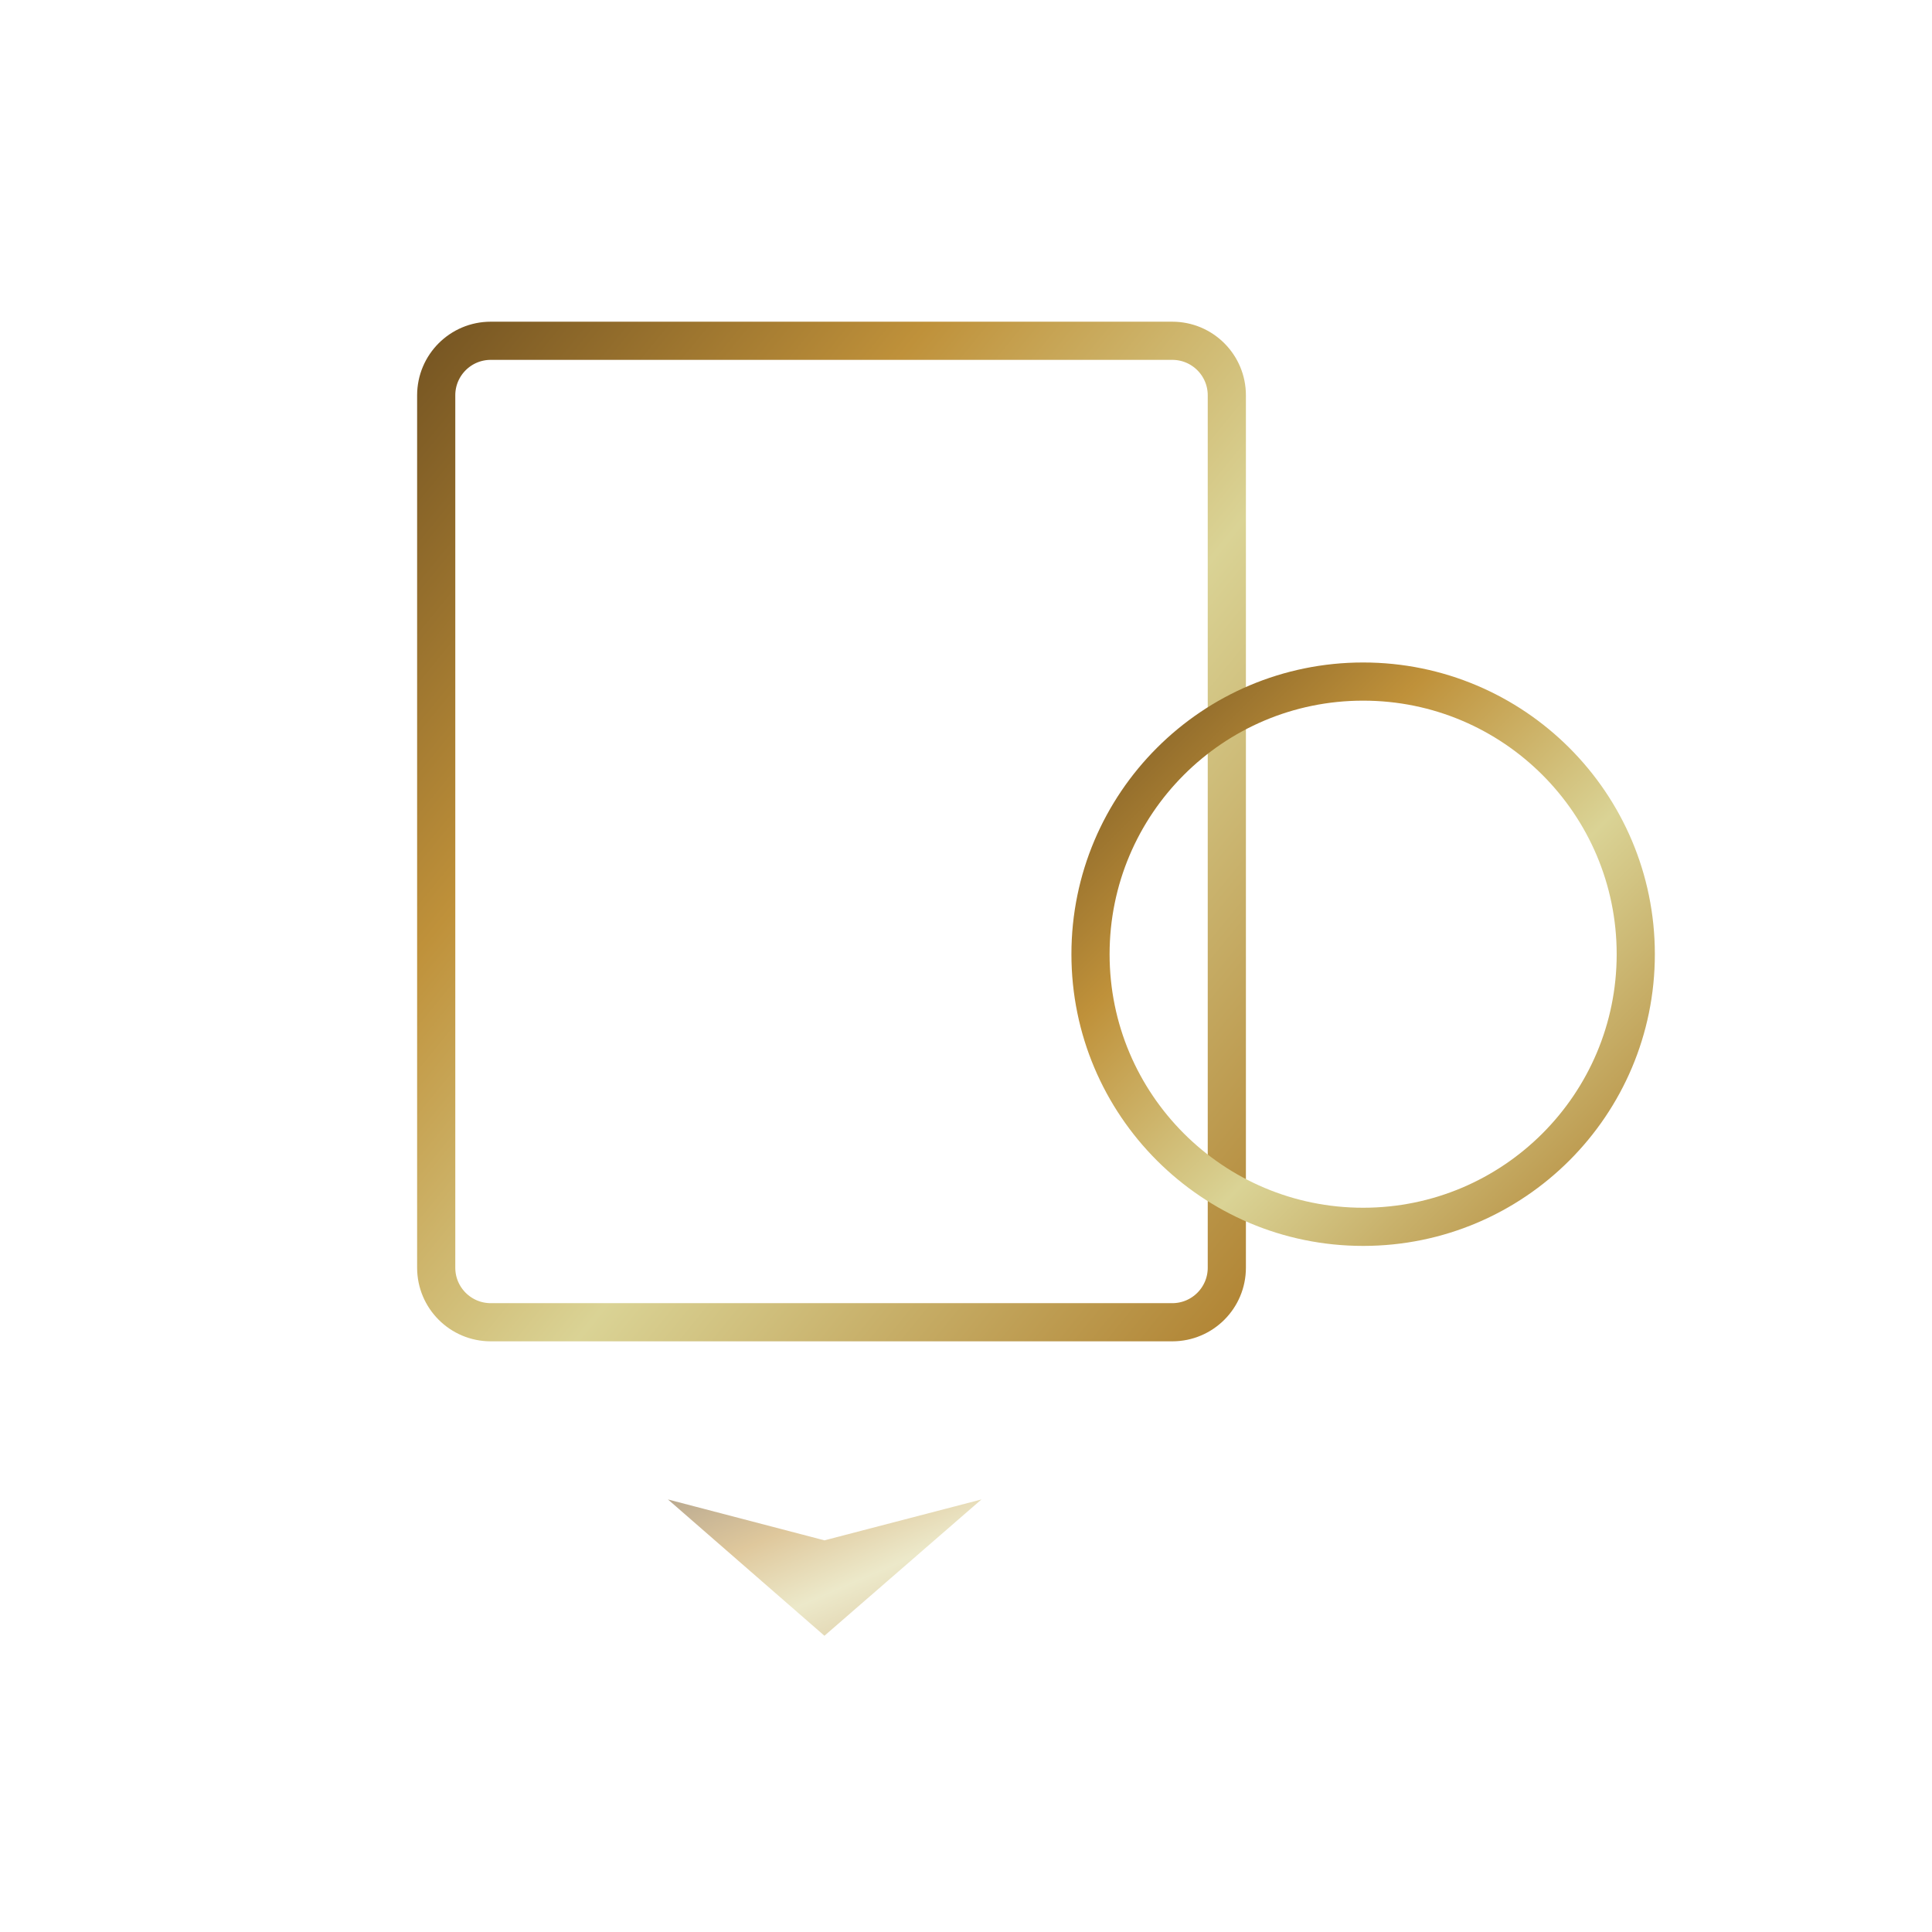
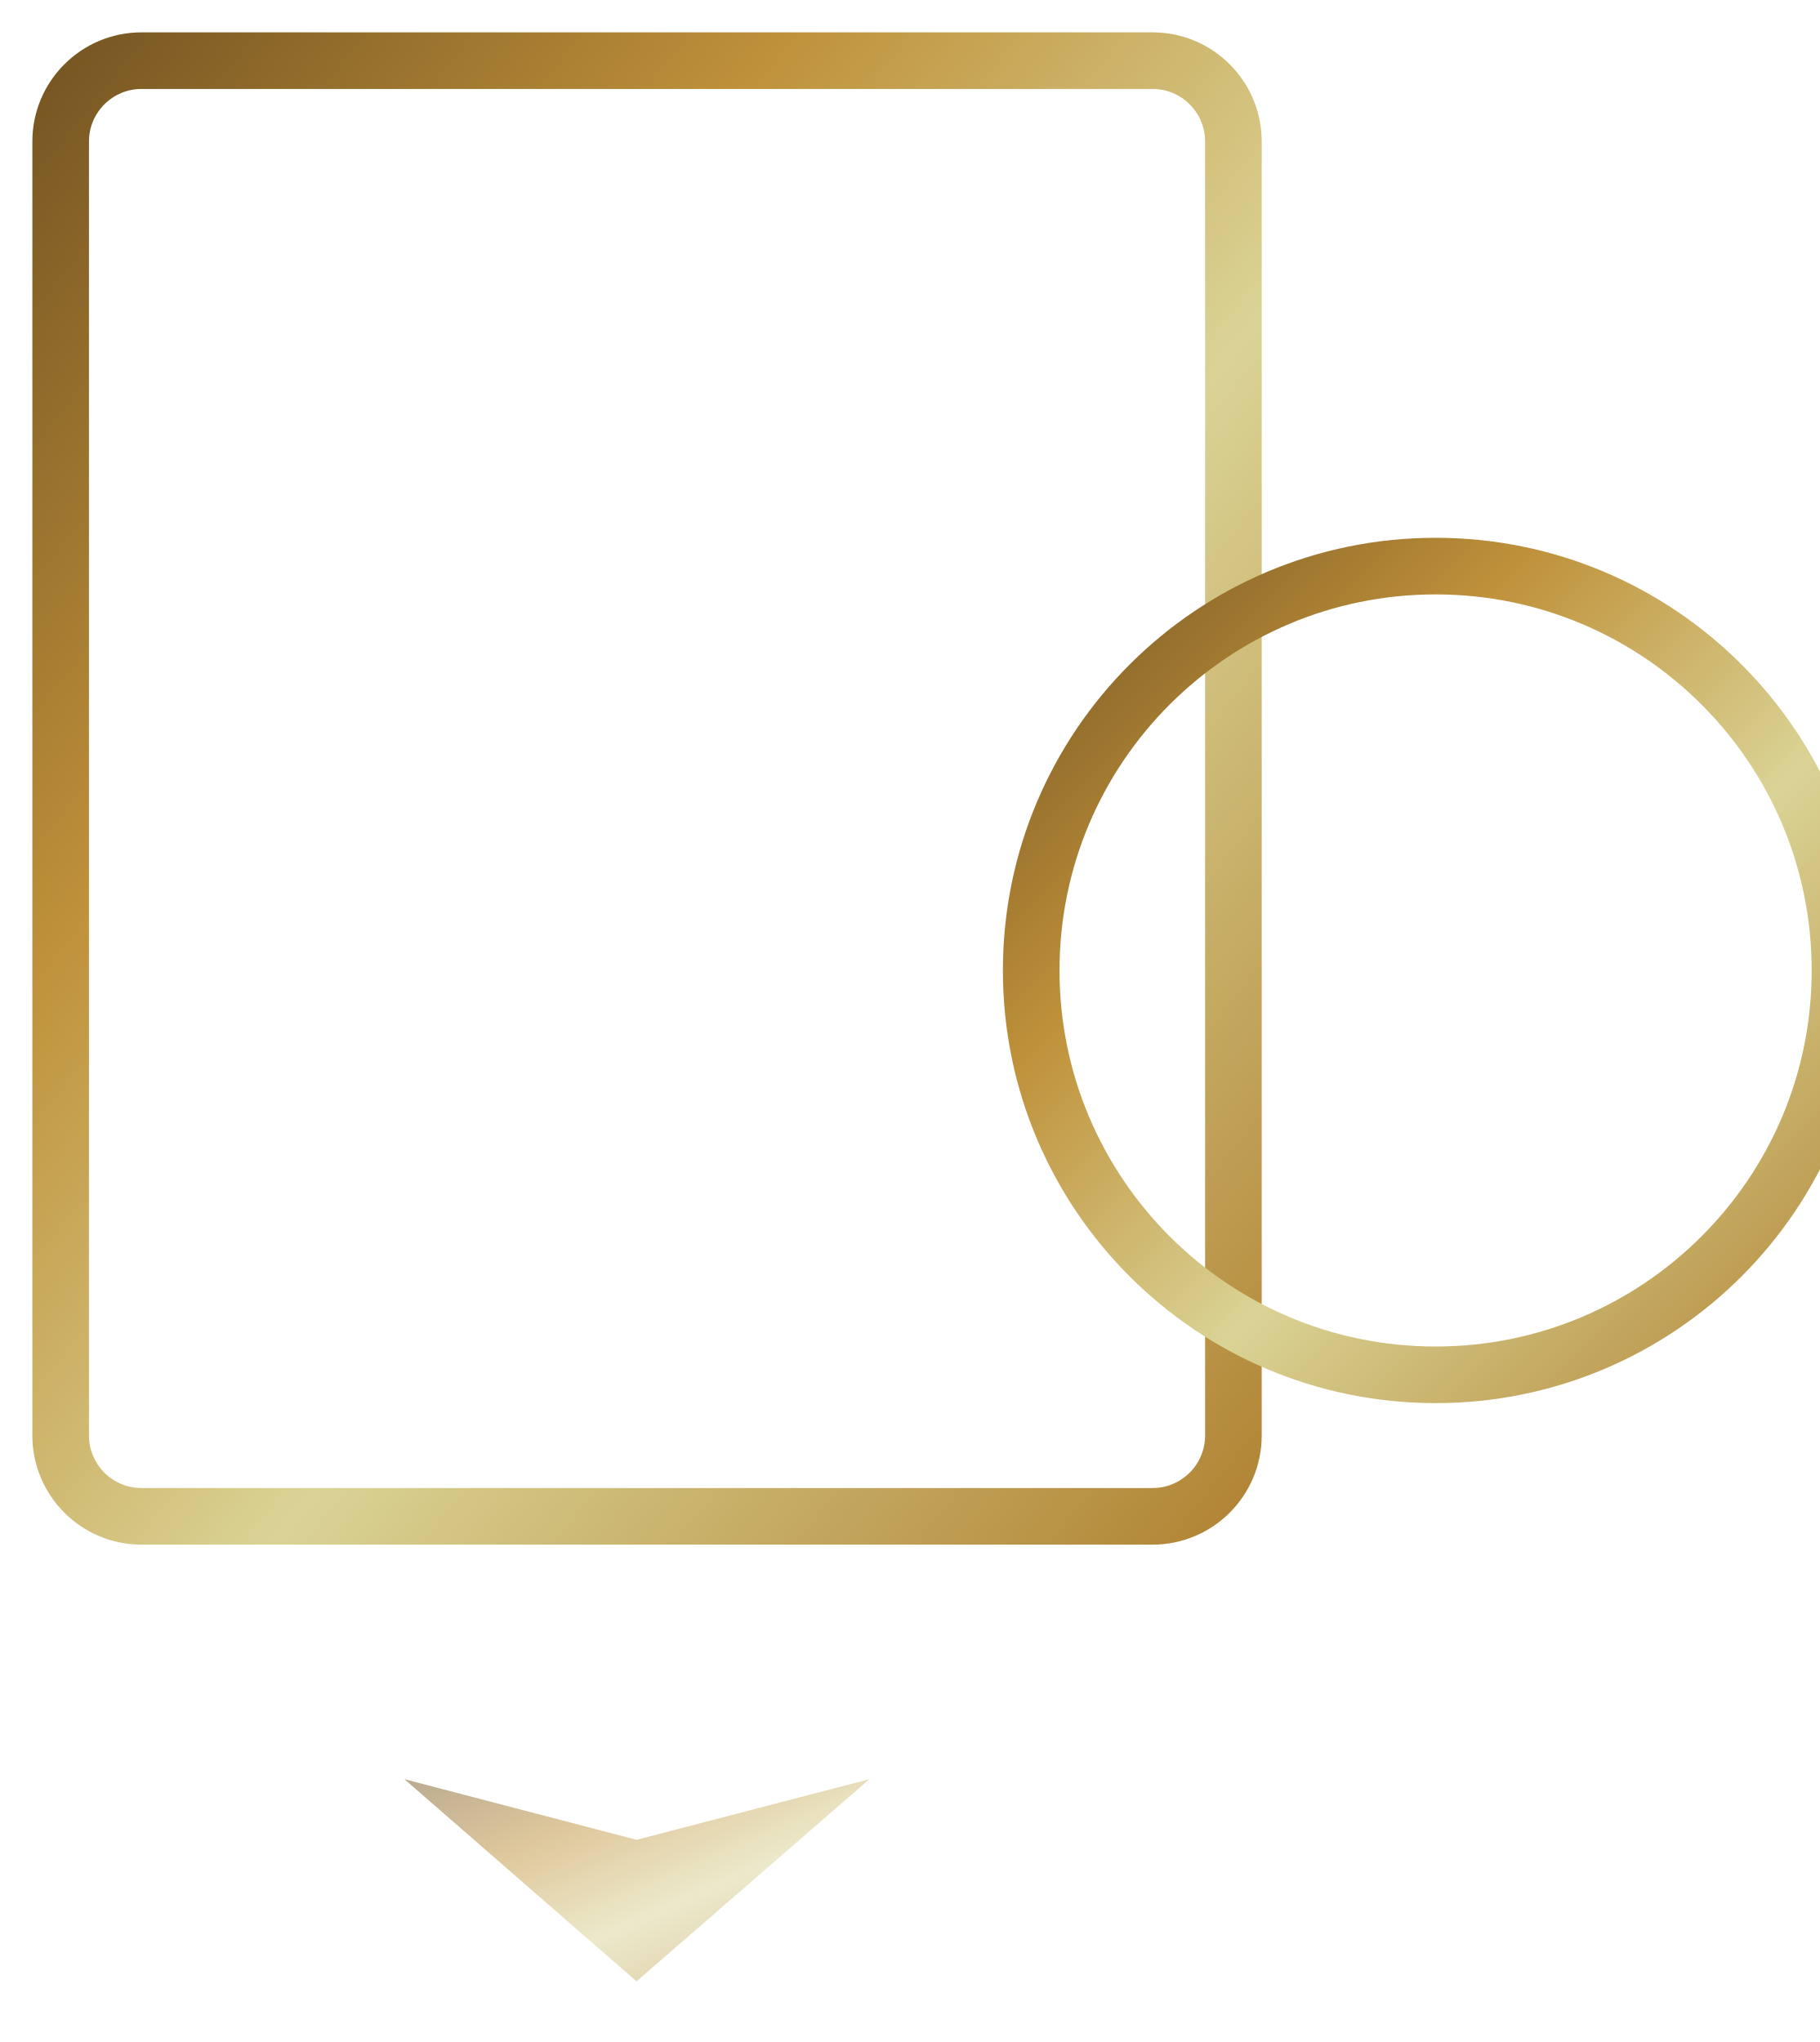
- <svg xmlns="http://www.w3.org/2000/svg" viewBox="0 0 1417.32 1417.32">
+ <svg xmlns="http://www.w3.org/2000/svg" viewBox="290 220 900 1010">
  <defs>
    <linearGradient id="gold-grad" x1="0%" y1="0%" x2="100%" y2="100%">
      <stop offset="0%" style="stop-color:#785723" />
      <stop offset="30%" style="stop-color:#bf913a" />
      <stop offset="60%" style="stop-color:#dad395" />
      <stop offset="100%" style="stop-color:#b28636" />
    </linearGradient>
  </defs>
-   <rect width="1417.32" height="1417.32" fill="none" />
  <rect x="320" y="250" width="580" height="720" rx="40" fill="none" stroke="url(#gold-grad)" stroke-width="28" />
  <line x1="390" y1="450" x2="830" y2="450" stroke="url(#gold-grad)" stroke-width="20" stroke-linecap="round" />
  <line x1="390" y1="530" x2="760" y2="530" stroke="url(#gold-grad)" stroke-width="20" stroke-linecap="round" />
  <line x1="390" y1="610" x2="800" y2="610" stroke="url(#gold-grad)" stroke-width="20" stroke-linecap="round" />
  <line x1="390" y1="690" x2="720" y2="690" stroke="url(#gold-grad)" stroke-width="20" stroke-linecap="round" />
  <circle cx="1000" cy="700" r="200" fill="none" stroke="url(#gold-grad)" stroke-width="28" />
  <line x1="1000" y1="540" x2="1000" y2="860" stroke="url(#gold-grad)" stroke-width="24" stroke-linecap="round" />
  <line x1="840" y1="700" x2="1160" y2="700" stroke="url(#gold-grad)" stroke-width="24" stroke-linecap="round" />
  <polygon points="604.81,1200 720,1100 604.81,1130 490,1100" fill="url(#gold-grad)" opacity="0.5" />
</svg>
